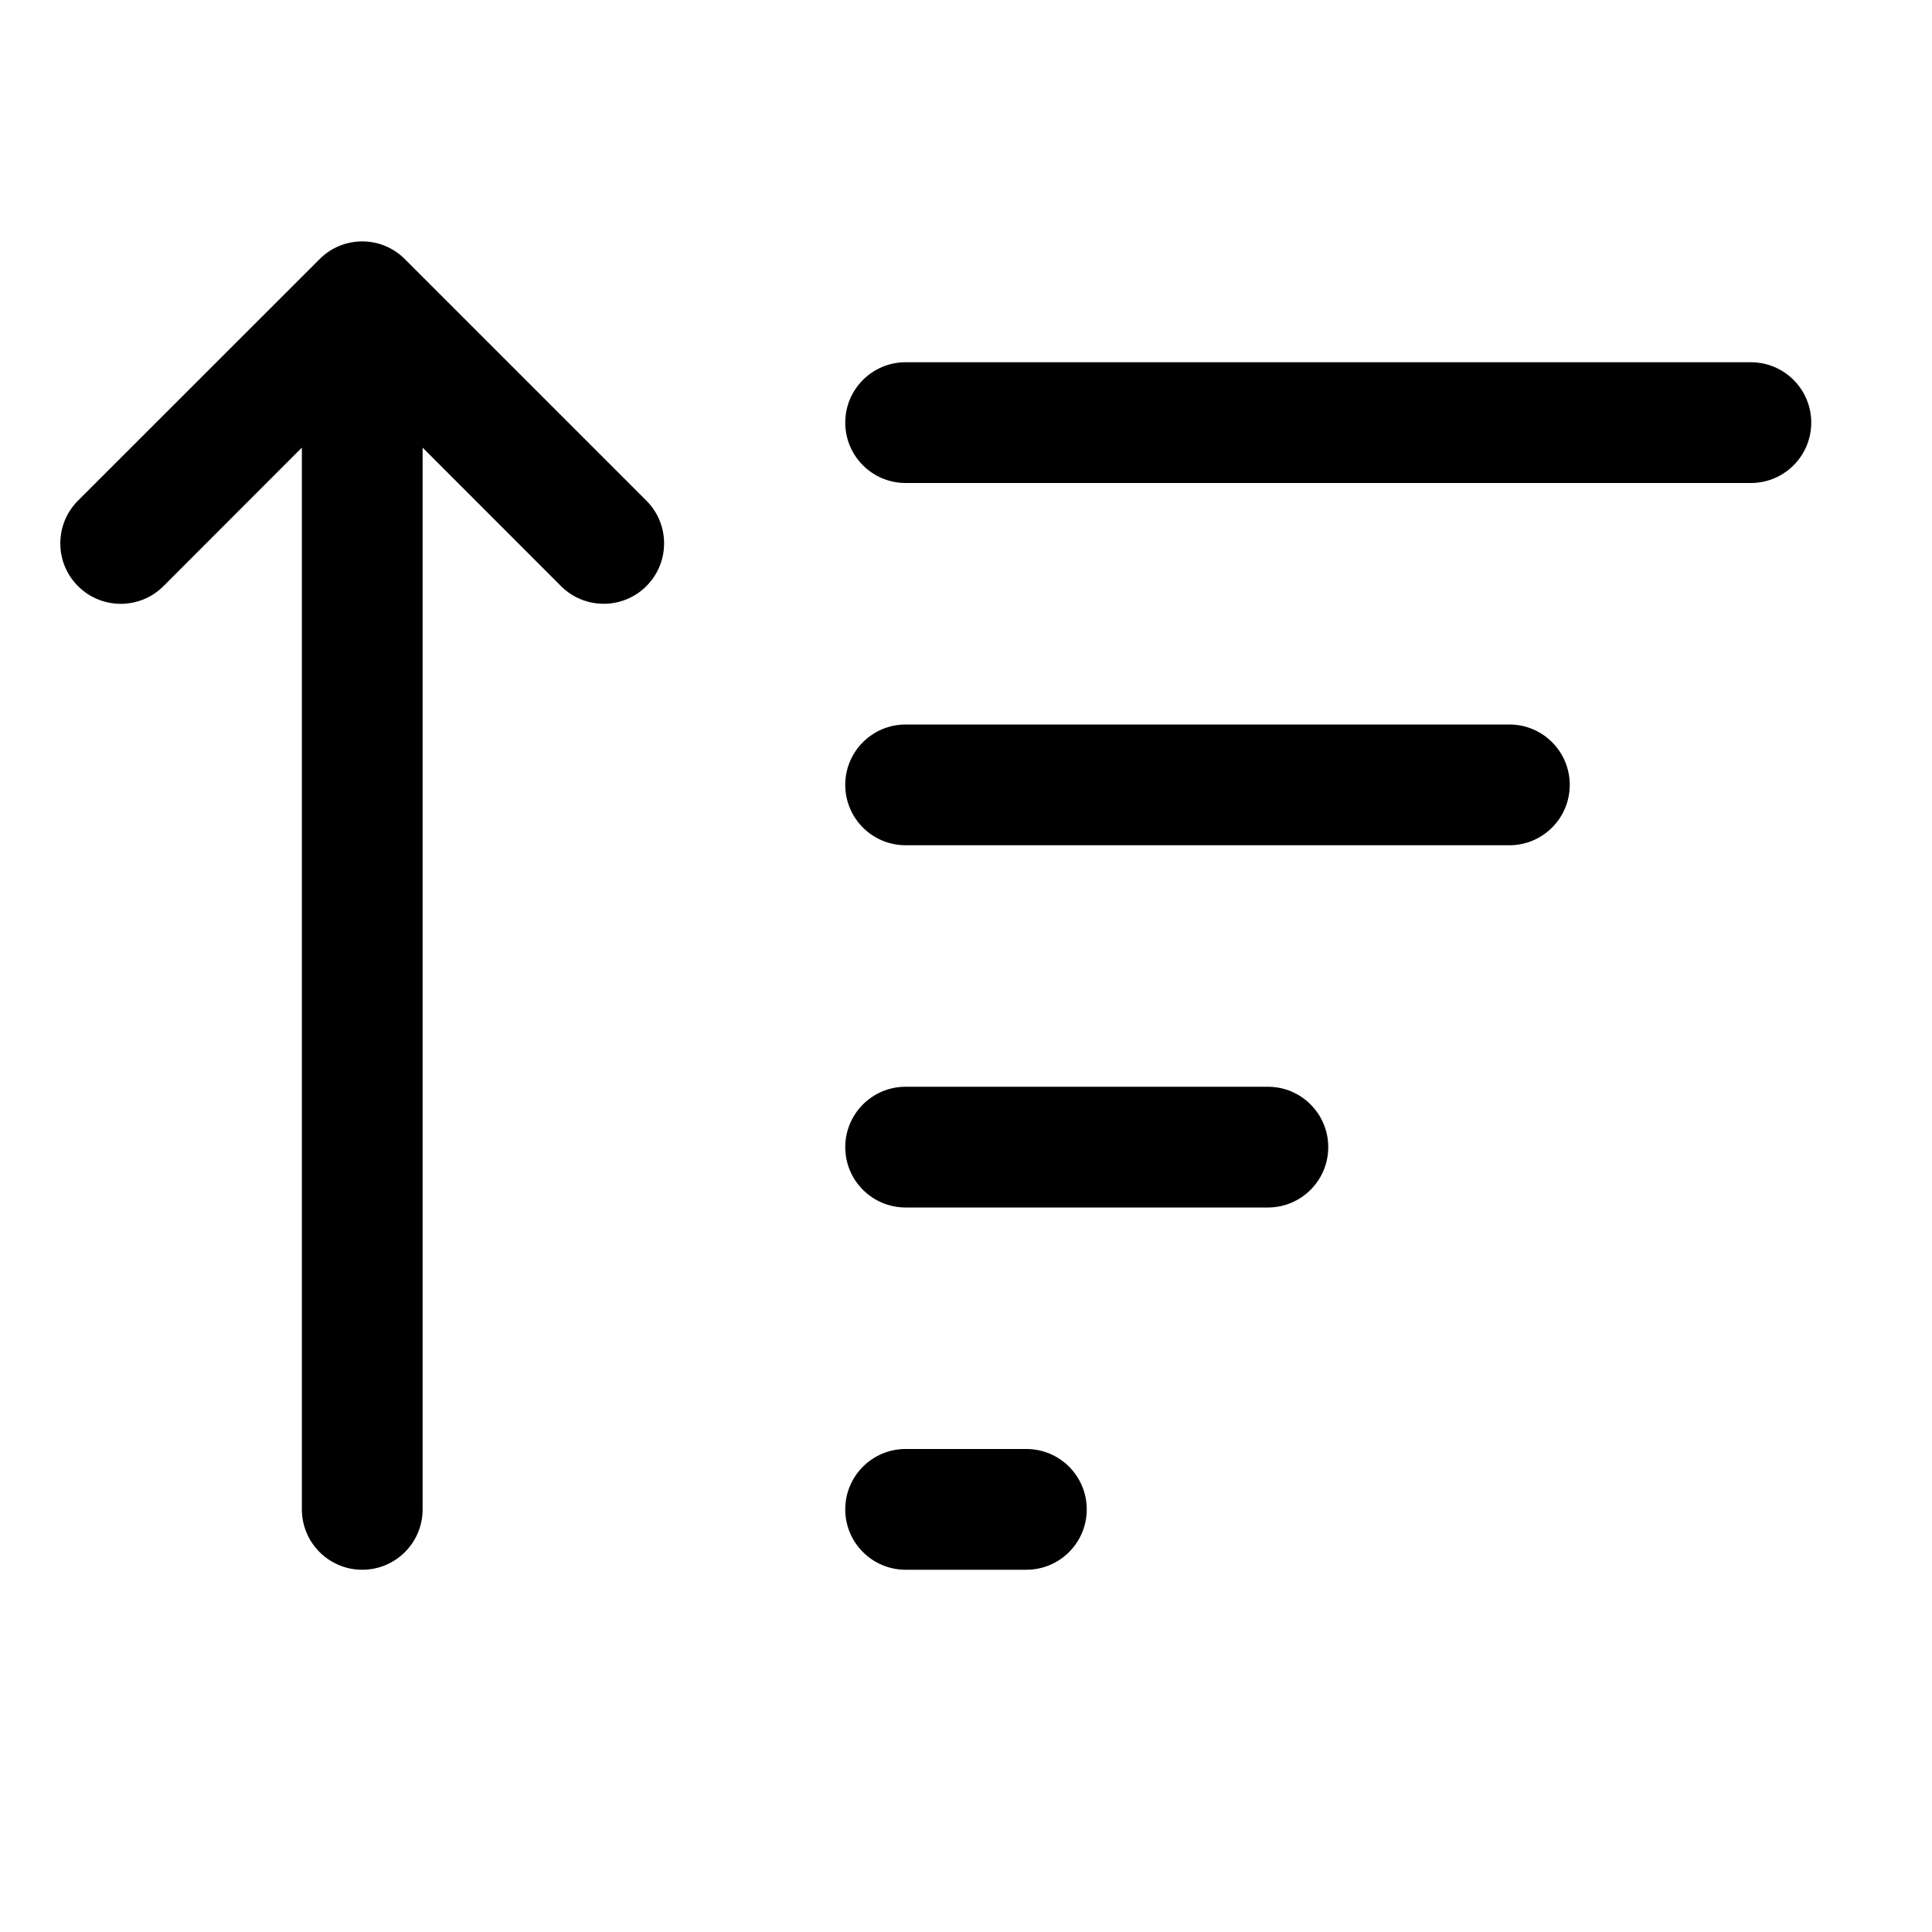
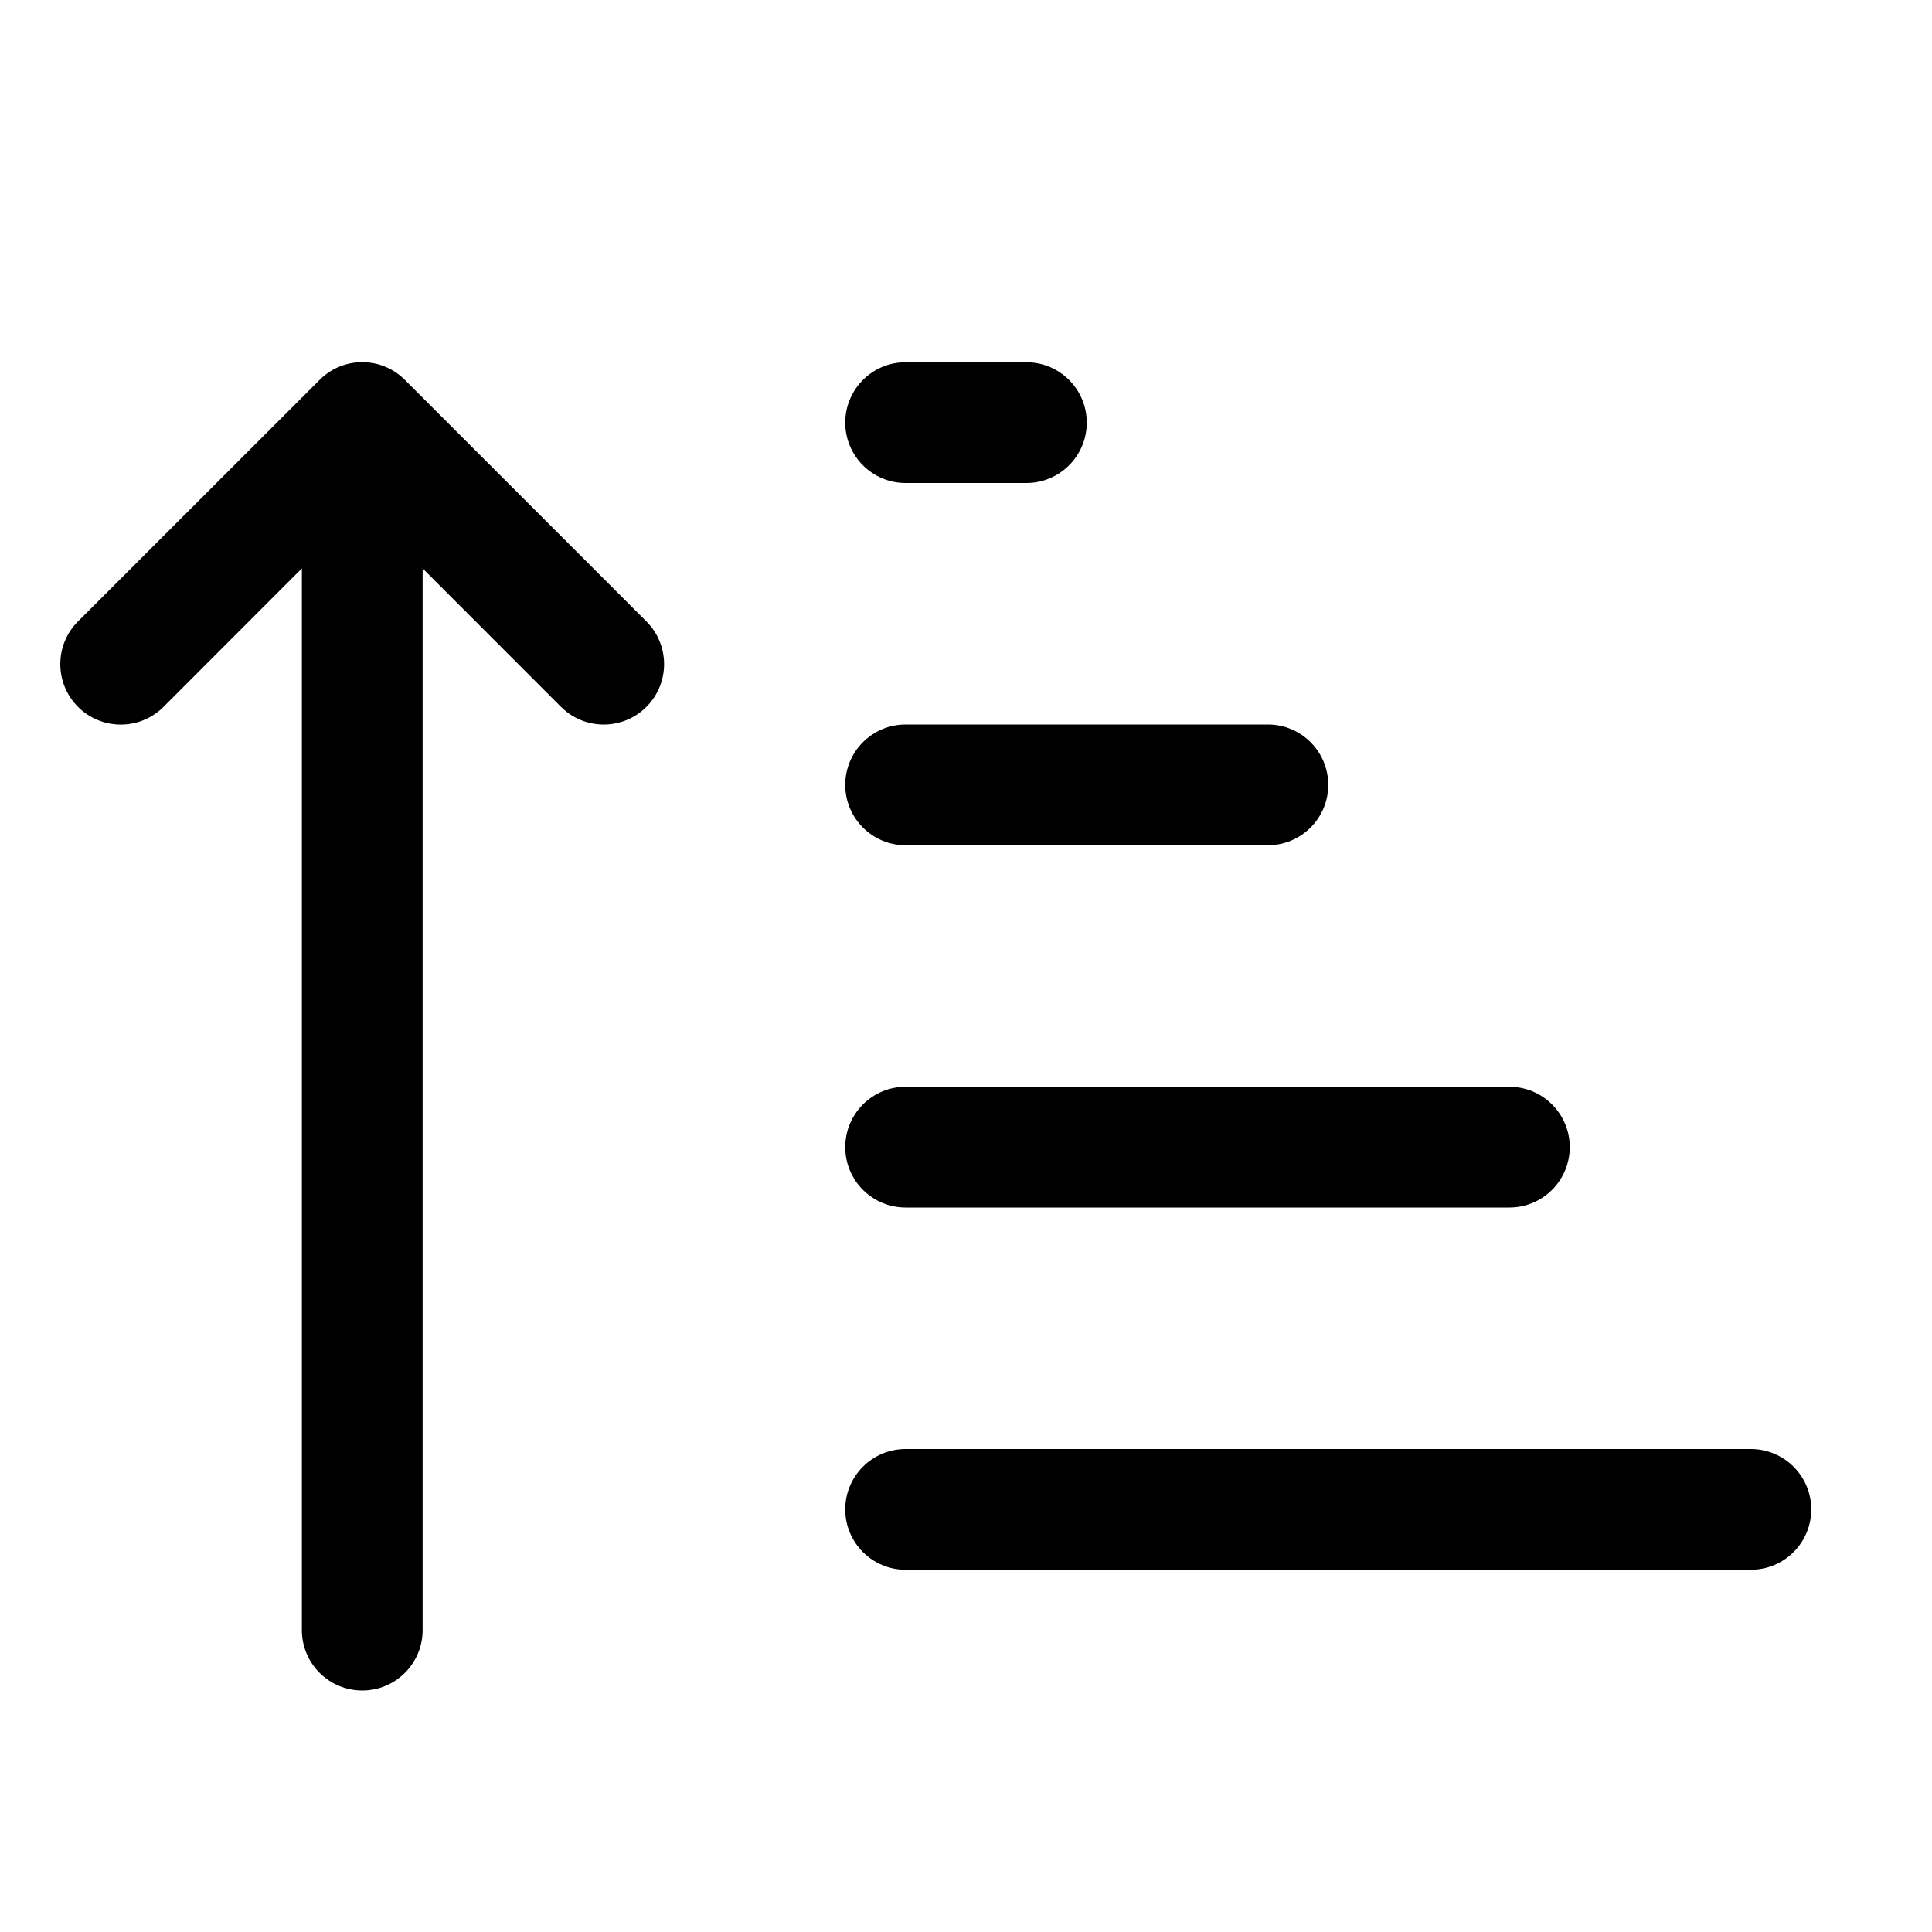
- <svg xmlns="http://www.w3.org/2000/svg" width="16" height="16" fill="currentColor" class="bi bi-sort-up" viewBox="0 0 16 16">
-   <path d="M3.5 12.5a.5.5 0 0 1-1 0V3.707L1.354 4.854a.5.5 0 1 1-.708-.708l2-1.999.007-.007a.498.498 0 0 1 .7.006l2 2a.5.5 0 1 1-.707.708L3.5 3.707V12.5zm3.5-9a.5.5 0 0 1 .5-.5h7a.5.5 0 0 1 0 1h-7a.5.5 0 0 1-.5-.5zM7.5 6a.5.5 0 0 0 0 1h5a.5.5 0 0 0 0-1h-5zm0 3a.5.5 0 0 0 0 1h3a.5.5 0 0 0 0-1h-3zm0 3a.5.5 0 0 0 0 1h1a.5.5 0 0 0 0-1h-1z" />
+ <svg xmlns="http://www.w3.org/2000/svg" width="16" height="16" fill="currentColor" class="bi bi-sort-up-alt" viewBox="0 0 16 16">
+   <path d="M3.5 13.5a.5.5 0 0 1-1 0V4.707L1.354 5.854a.5.5 0 1 1-.708-.708l2-1.999.007-.007a.498.498 0 0 1 .7.006l2 2a.5.5 0 1 1-.707.708L3.5 4.707V13.5zm4-9.5a.5.5 0 0 1 0-1h1a.5.5 0 0 1 0 1h-1zm0 3a.5.5 0 0 1 0-1h3a.5.5 0 0 1 0 1h-3zm0 3a.5.5 0 0 1 0-1h5a.5.5 0 0 1 0 1h-5zM7 12.5a.5.5 0 0 0 .5.5h7a.5.5 0 0 0 0-1h-7a.5.5 0 0 0-.5.5z" />
</svg>
